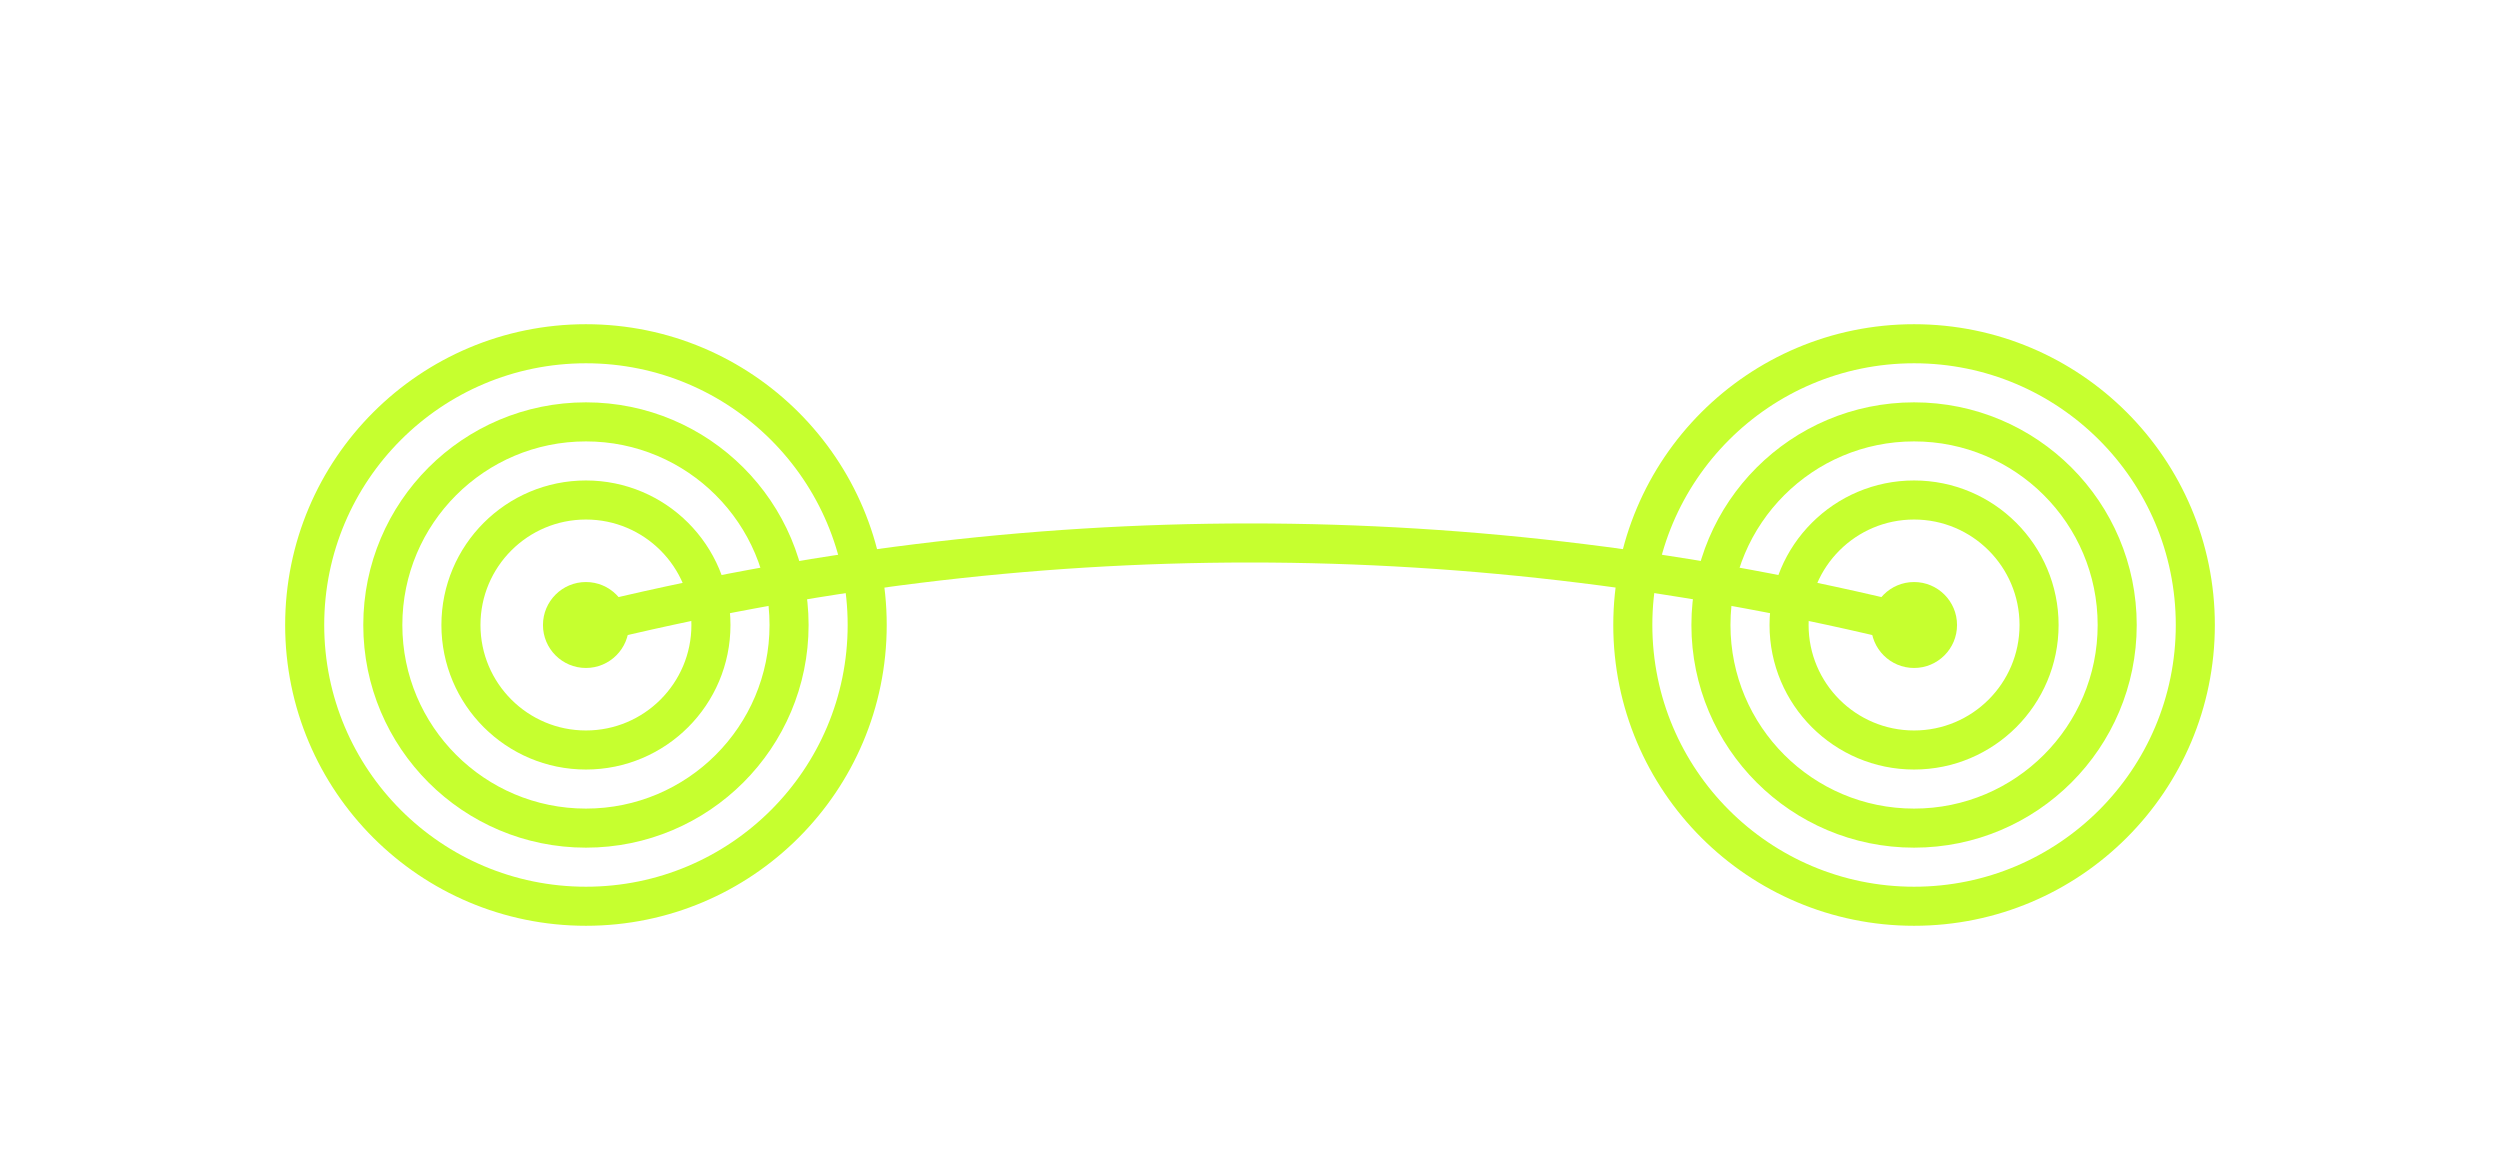
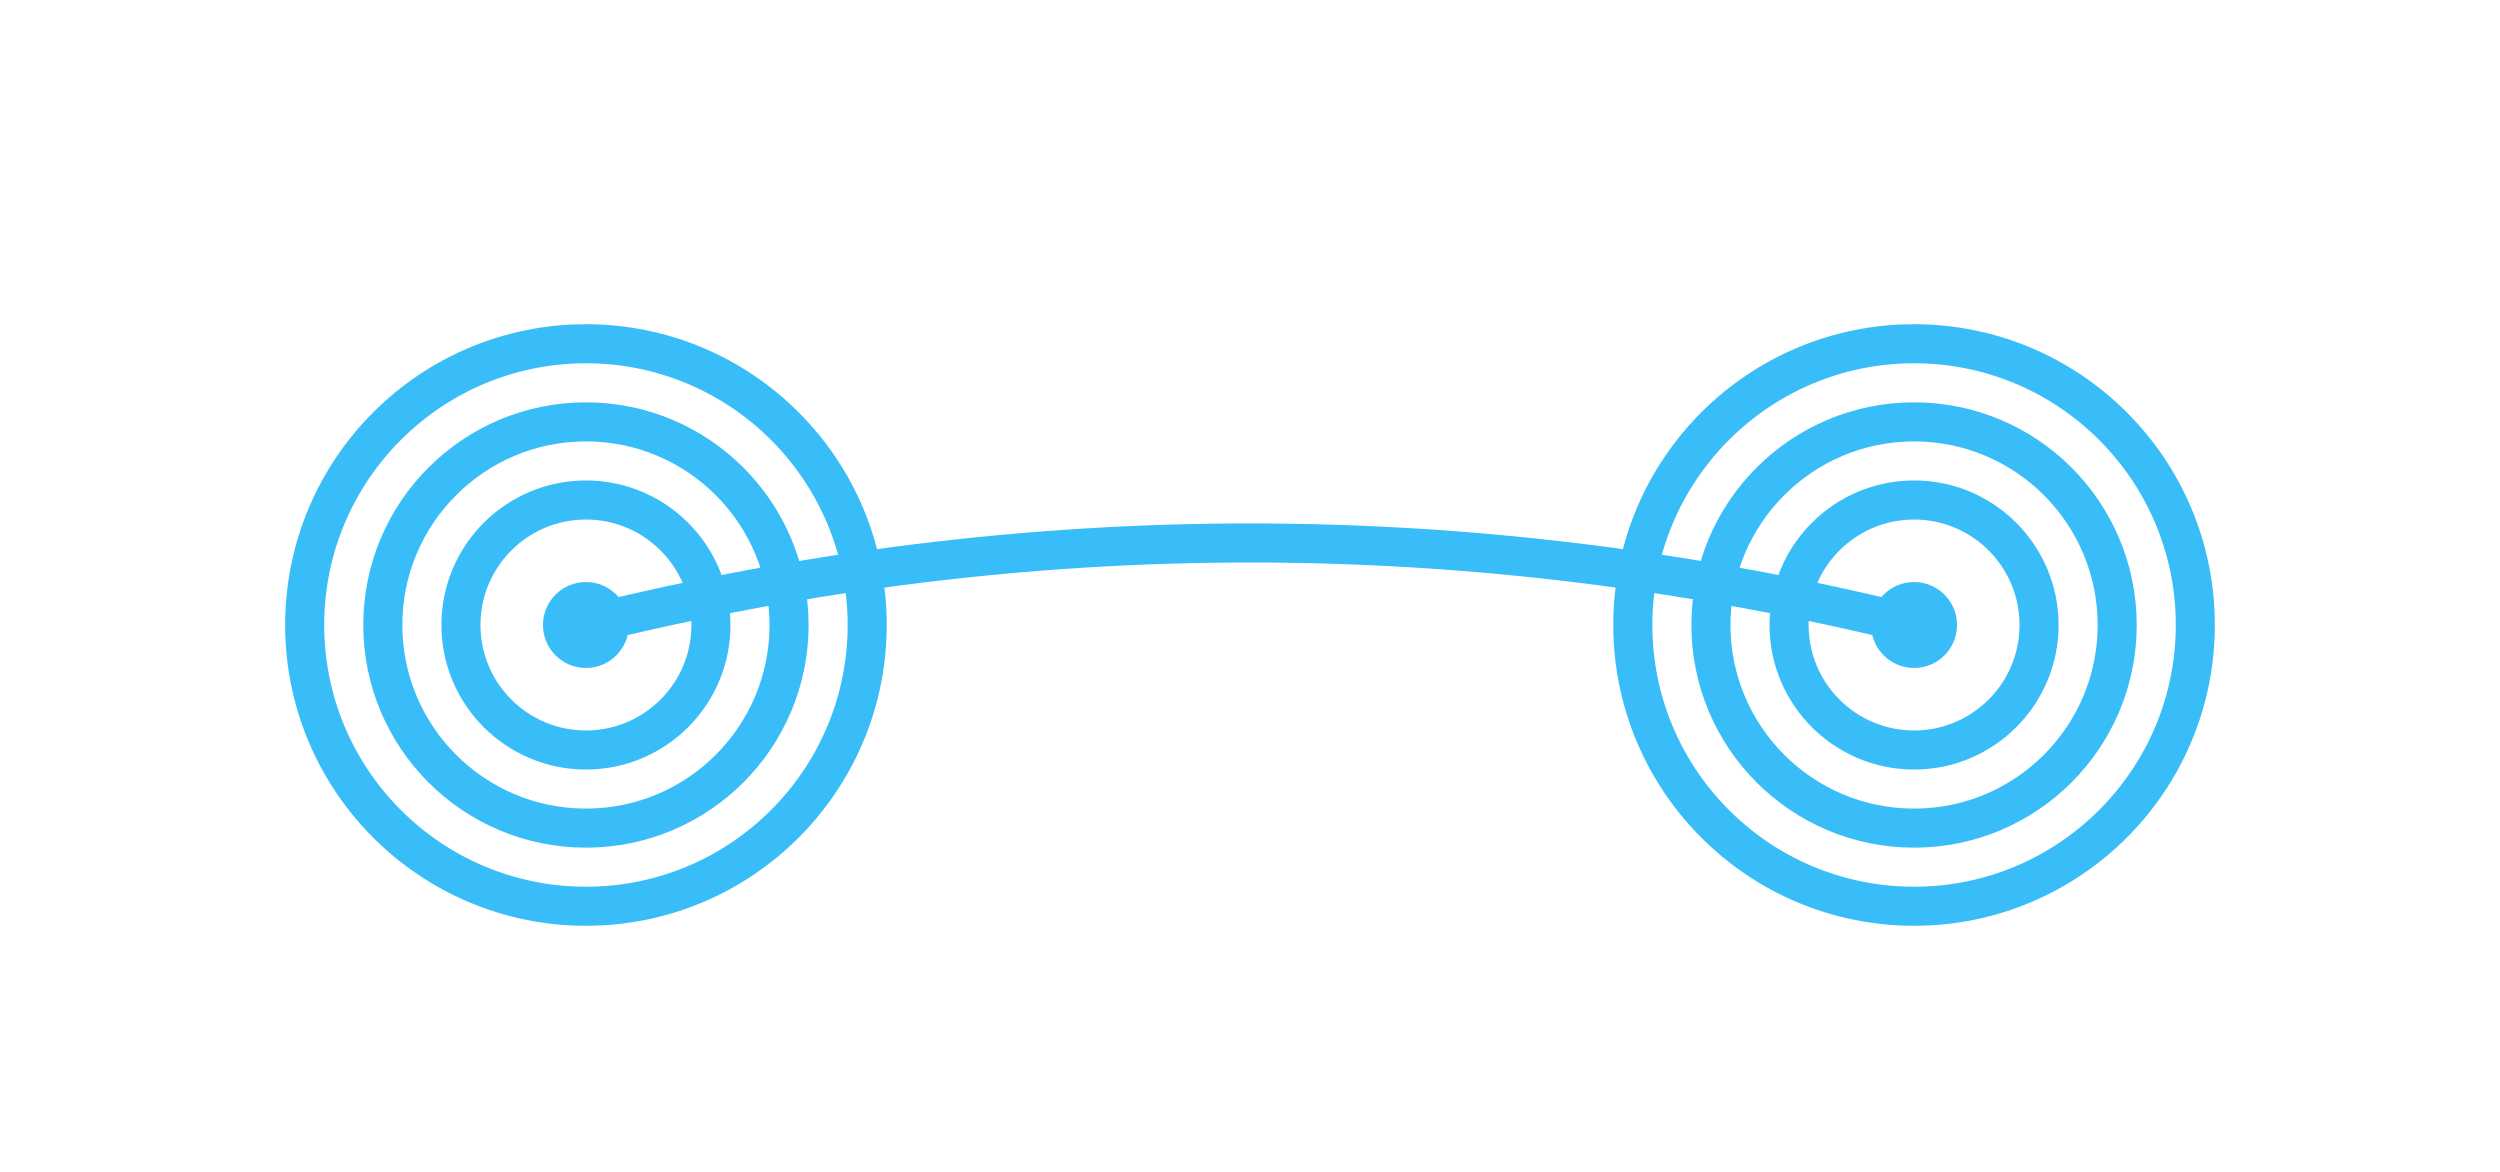
<svg xmlns="http://www.w3.org/2000/svg" viewBox="0 0 640 300" fill="none" aria-hidden="true">
-   <g stroke="#c6ff2f" stroke-width="10" stroke-linecap="round">
+   <g stroke="#38bdf8" stroke-width="10" stroke-linecap="round">
    <path d="M150 160 Q320 118 490 160" />
    <circle cx="150" cy="160" r="72" />
    <circle cx="150" cy="160" r="52" />
    <circle cx="150" cy="160" r="32" />
    <circle cx="490" cy="160" r="72" />
    <circle cx="490" cy="160" r="52" />
    <circle cx="490" cy="160" r="32" />
  </g>
-   <circle cx="150" cy="160" r="11" fill="#c6ff2f" />
-   <circle cx="490" cy="160" r="11" fill="#c6ff2f" />
+   <circle cx="150" cy="160" r="11" fill="#38bdf8" />
+   <circle cx="490" cy="160" r="11" fill="#38bdf8" />
</svg>
